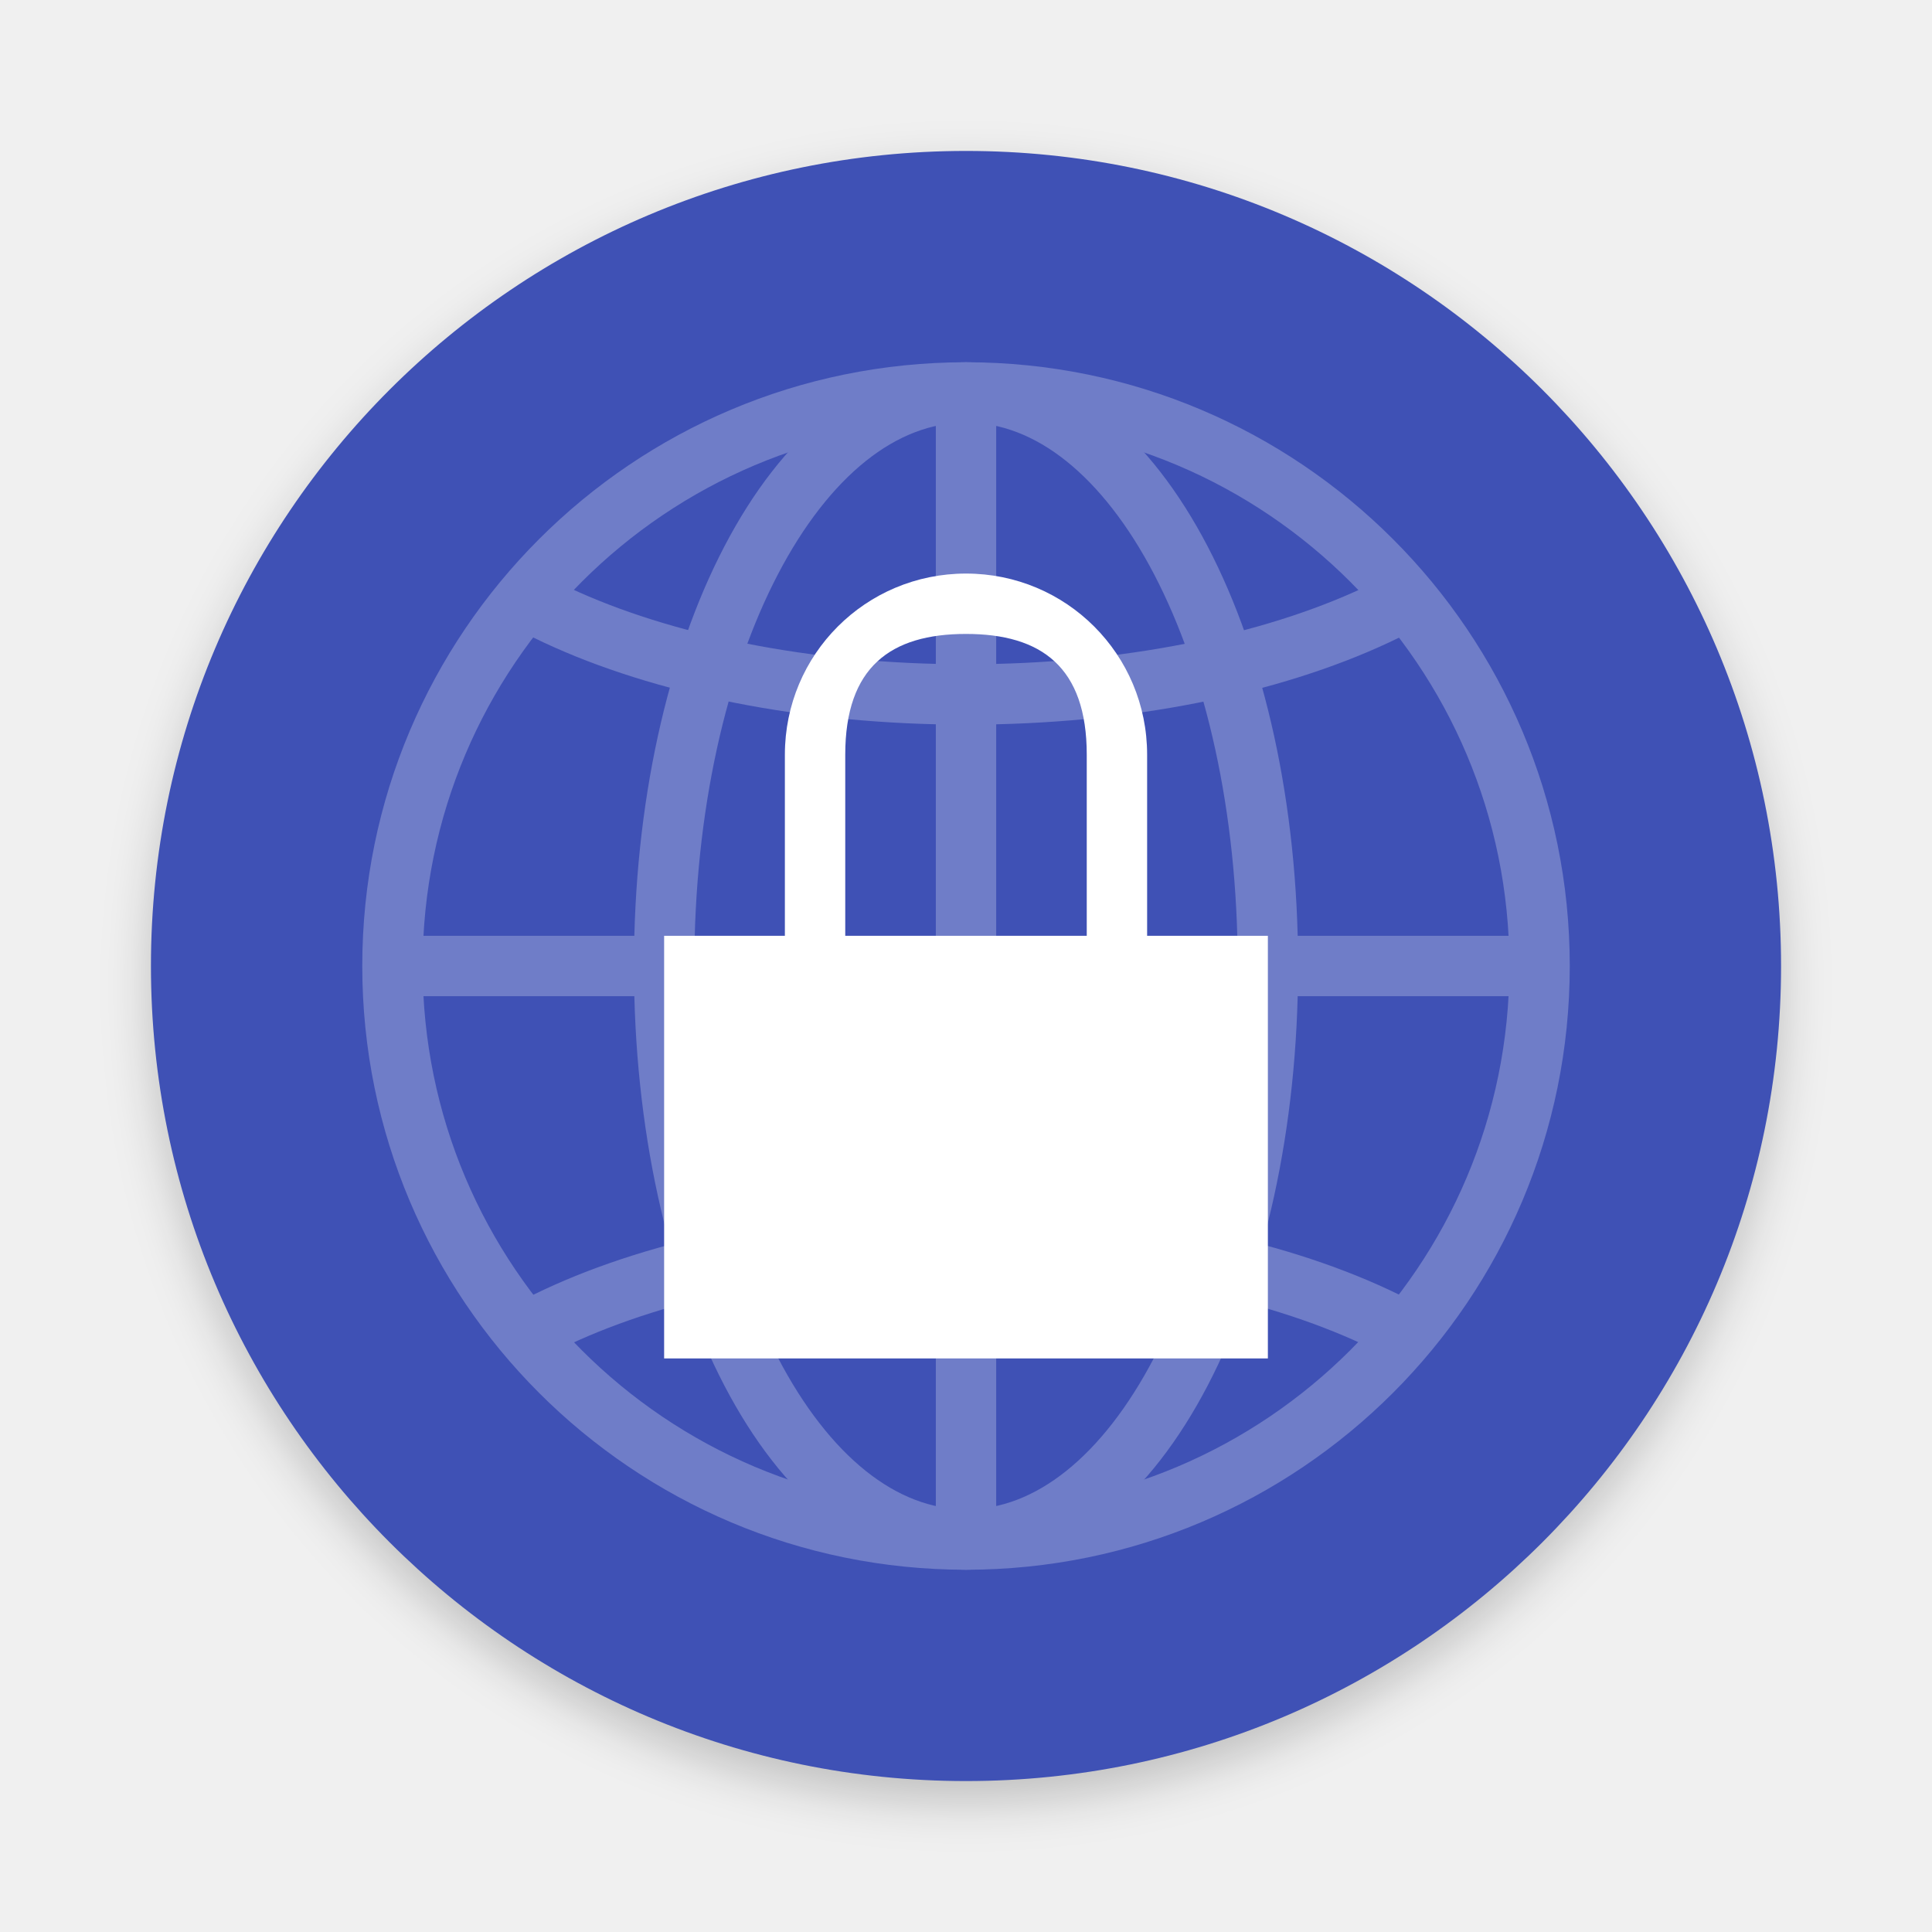
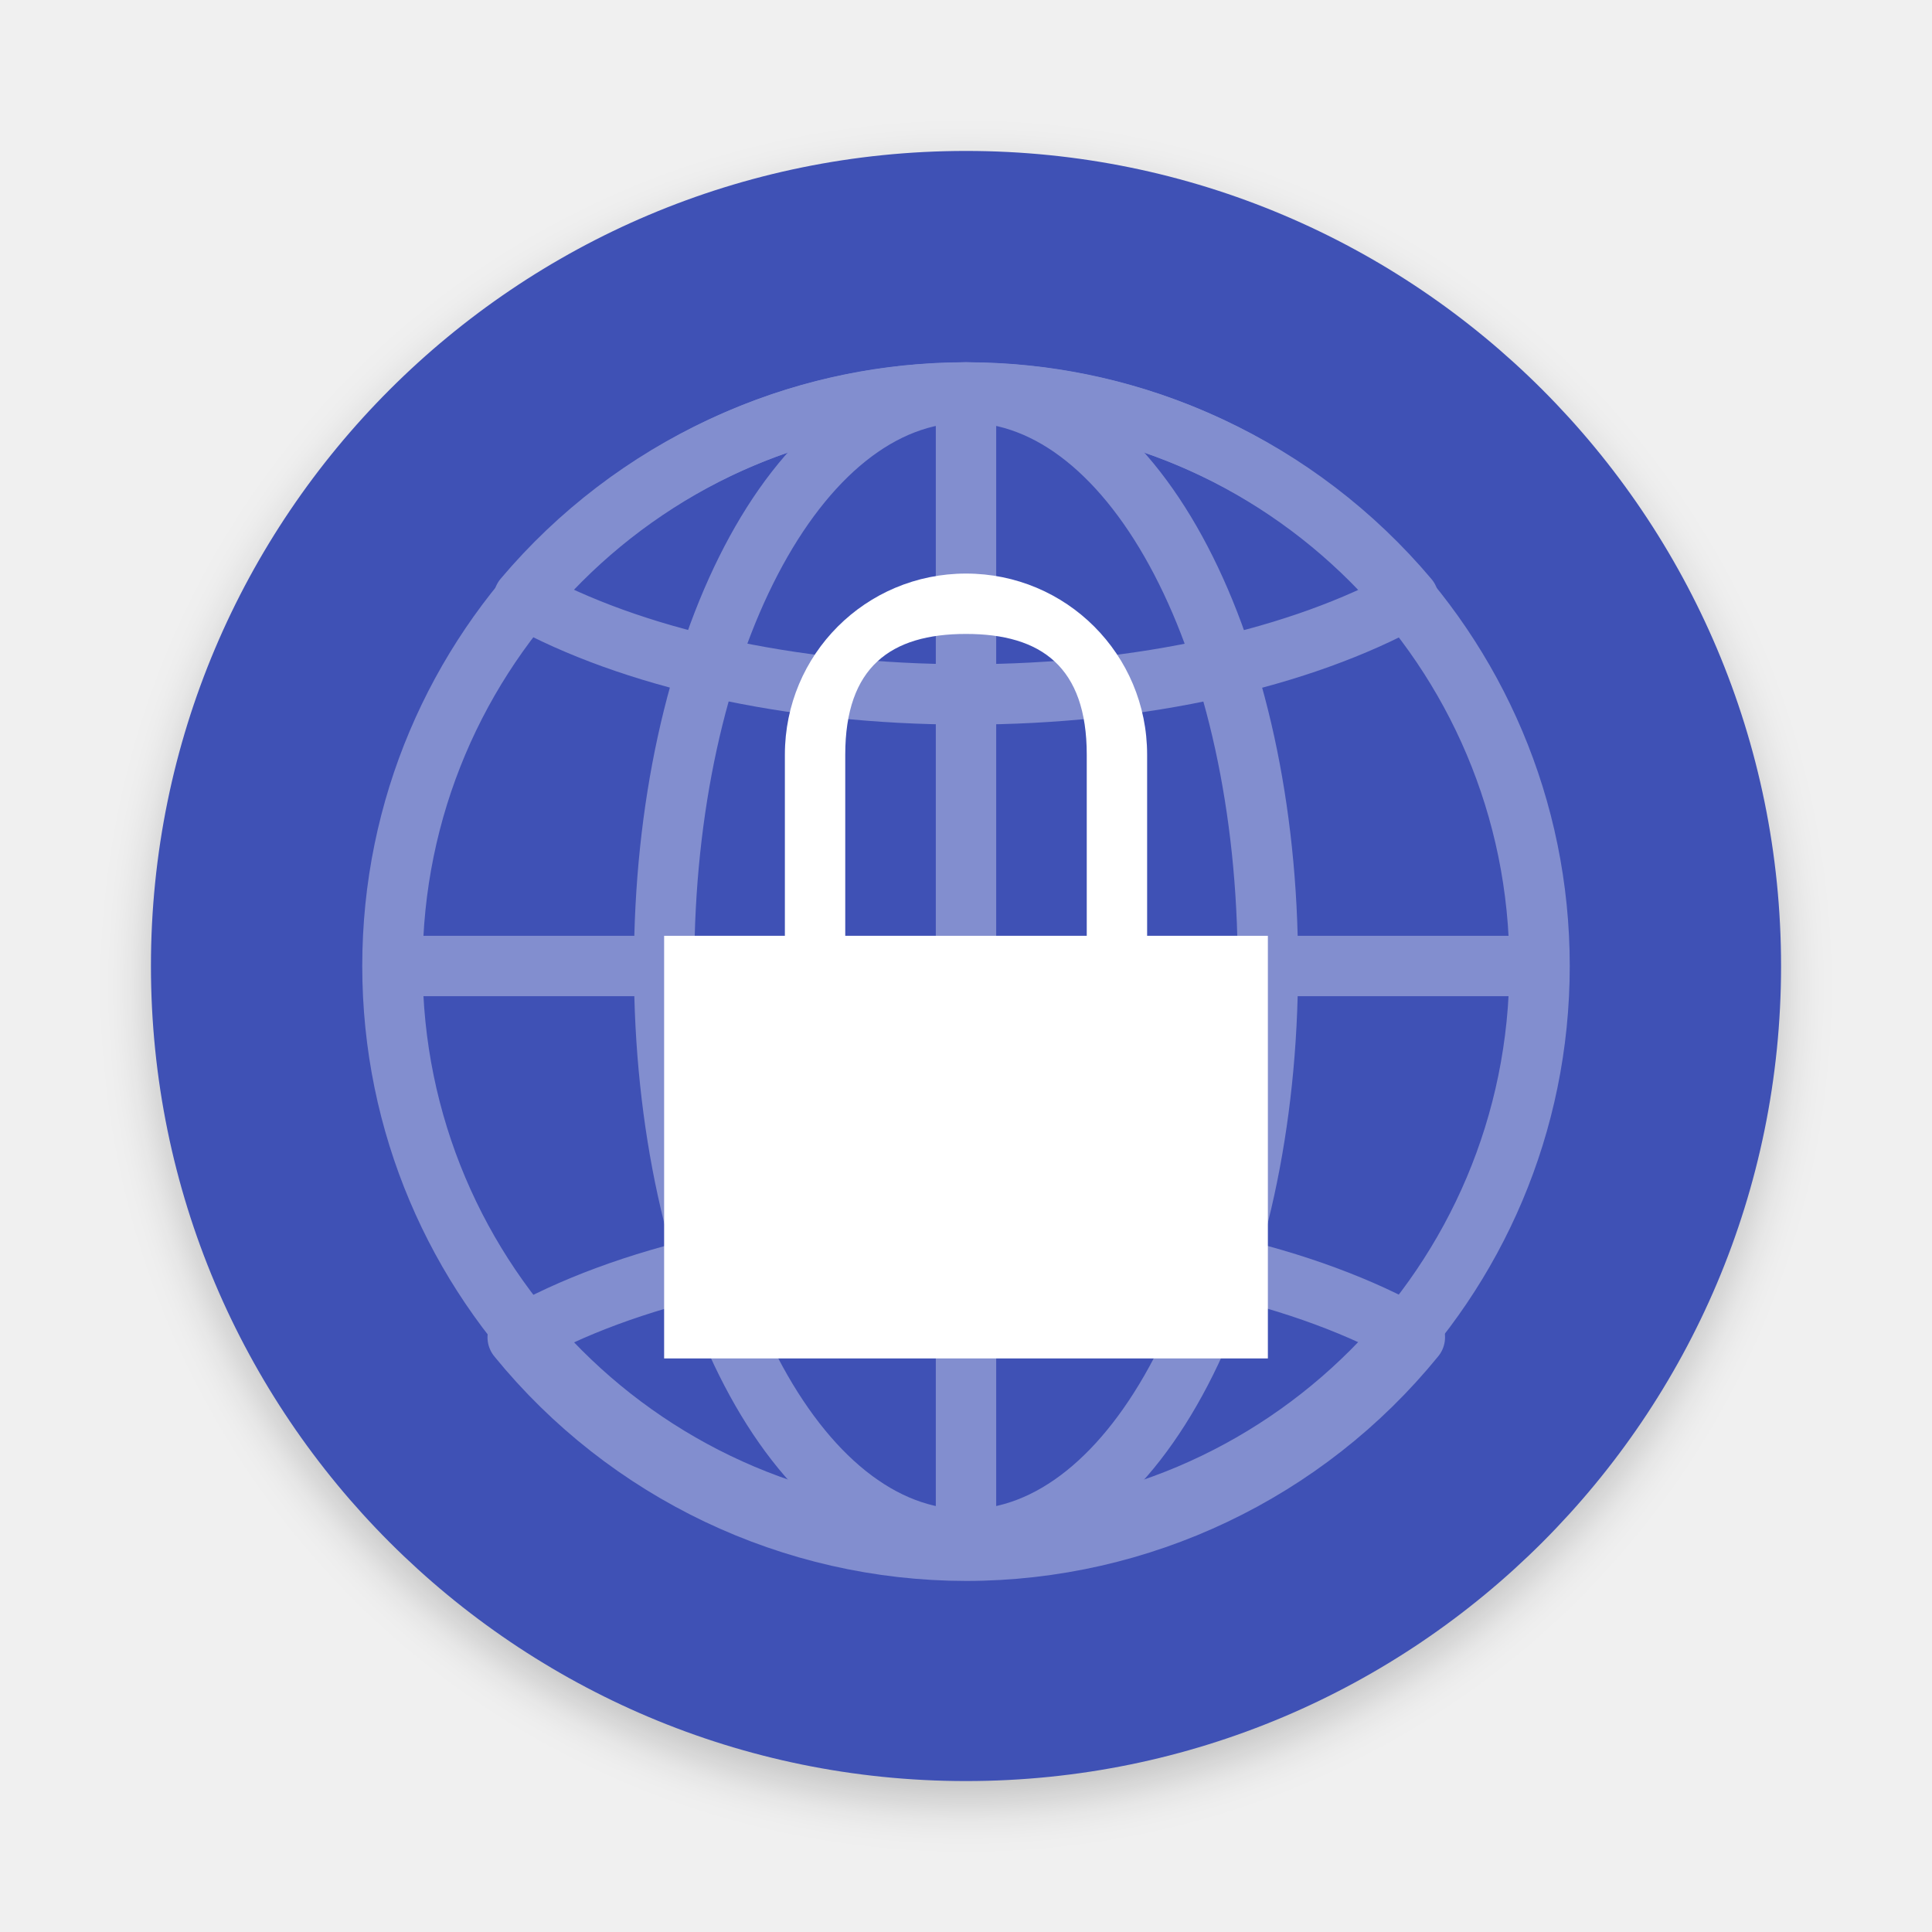
<svg xmlns="http://www.w3.org/2000/svg" width="64" height="64" version="1.1">
  <defs>
    <filter id="a" x="-.036" y="-.036" width="1.072" height="1.072" color-interpolation-filters="sRGB">
      <feGaussianBlur stdDeviation="0.81" />
    </filter>
-     <clipPath id="b">
-       <circle cx="160" cy="184" r="15" fill="none" stroke="#fff" stroke-linecap="round" stroke-linejoin="round" stroke-width="2" />
-     </clipPath>
  </defs>
  <rect x="5" y="5.671" width="54" height="54" rx="27" filter="url(#a)" opacity=".2" />
  <rect x="5" y="5" width="54" height="54" rx="27" fill="#3f51b5" />
-   <g transform="matrix(.125 0 0 .125 37.153 28.949)" fill="none" opacity=".25" stroke="#fff">
-     <circle cx="-41.22" cy="24.407" r="152" stroke-linecap="round" stroke-linejoin="round" stroke-width="16" />
-     <path d="m-193.22 24.407h304" stroke-width="16" />
-     <path transform="matrix(10.231 0 0 10.231 -1678.1 -1856.6)" d="m160 162.82c-8.284 0-15 3.134-15 7s6.716 7 15 7 15-3.134 15-7-6.716-7-15-7zm0 28.075c-8.284 0-15 3.134-15 7s6.716 7 15 7 15-3.134 15-7-6.716-7-15-7z" clip-path="url(#b)" stroke-linecap="round" stroke-linejoin="round" stroke-width="1.564" />
-     <path d="m-41.22-127.59v306.92" stroke-width="16" />
-     <path d="m-121.22 24.407c0-83.947 34.798-152 80-152s80 68.053 80 152-34.797 152-80 152c-45.202 0-80-68.052-80-152z" stroke-linecap="round" stroke-linejoin="round" stroke-width="16" />
+   <path d="m32 19c-3.324 0-6 2.676-6 6v6h-4v14h20v-14h-4v-6c0-3.324-2.676-6-6-6zm0 2c2.492 0 4 1.092 4 4v6h-8v-6c0-2.908 1.508-4 4-4z" fill="#fff" />
+   <g fill="none" opacity=".35" stroke="#fff">
+     <circle cx="32" cy="32" r="19" stroke-linecap="round" stroke-linejoin="round" stroke-width="2" />
+     <path d="m13 32h38" stroke-width="2" />
+     <path d="m32.01 13.004a19.183 19.183 0 0 0-14.662 6.814c3.519 1.946 8.778 3.186 14.662 3.186 5.875 0 11.126-1.236 14.645-3.178a19.183 19.183 0 0 0-14.645-6.822zm0 28c-5.995 0-11.344 1.285-14.861 3.295a19.183 19.183 0 0 0 14.861 7.072 19.183 19.183 0 0 0 14.859-7.074c-3.518-2.009-8.866-3.293-14.859-3.293z" stroke-linecap="round" stroke-linejoin="round" stroke-width="2" />
+     <path d="m32 13v38.365" stroke-width="2" />
+     <path d="m22 32c0-10.493 4.35-19 10-19s10 8.507 10 19-4.35 19-10 19c-5.65 0-10-8.507-10-19z" stroke-linecap="round" stroke-linejoin="round" stroke-width="2" />
  </g>
-   <path d="m32 19c-3.324 0-6 2.676-6 6v6h-4v14h20v-14h-4v-6c0-3.324-2.676-6-6-6zm0 2c2.492 0 4 1.092 4 4v6h-8v-6c0-2.908 1.508-4 4-4z" fill="#fff" />
</svg>
